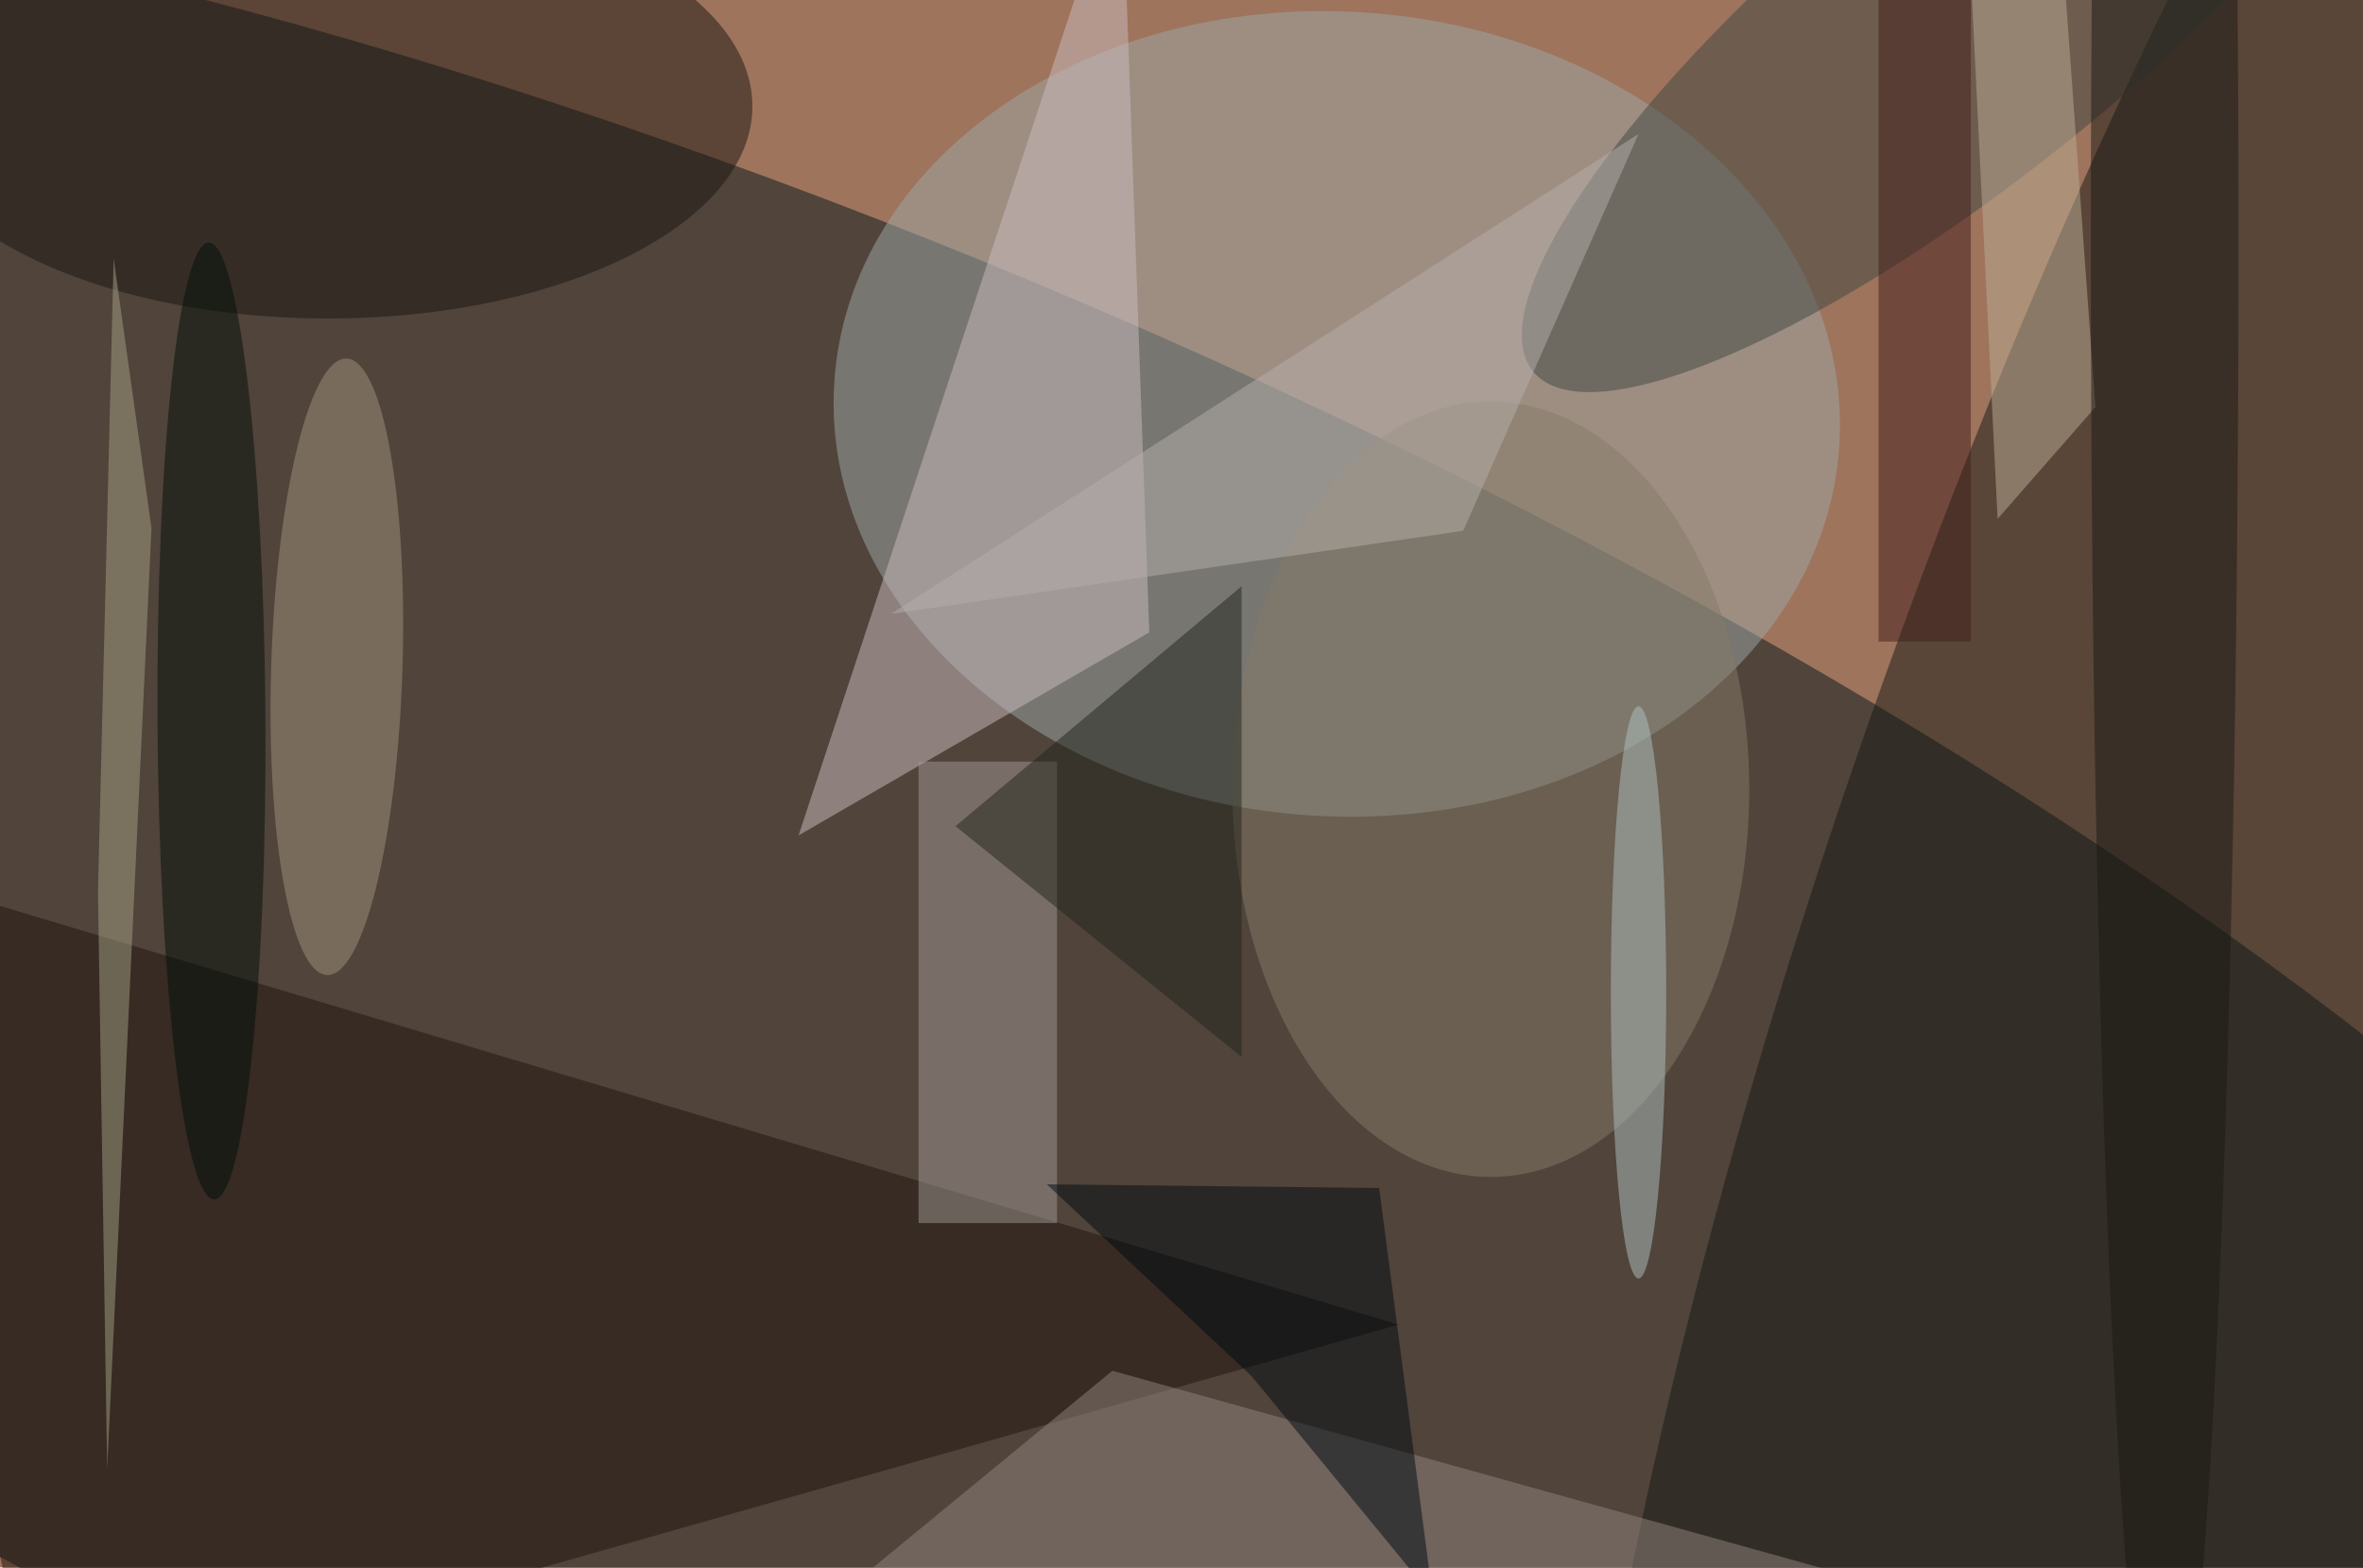
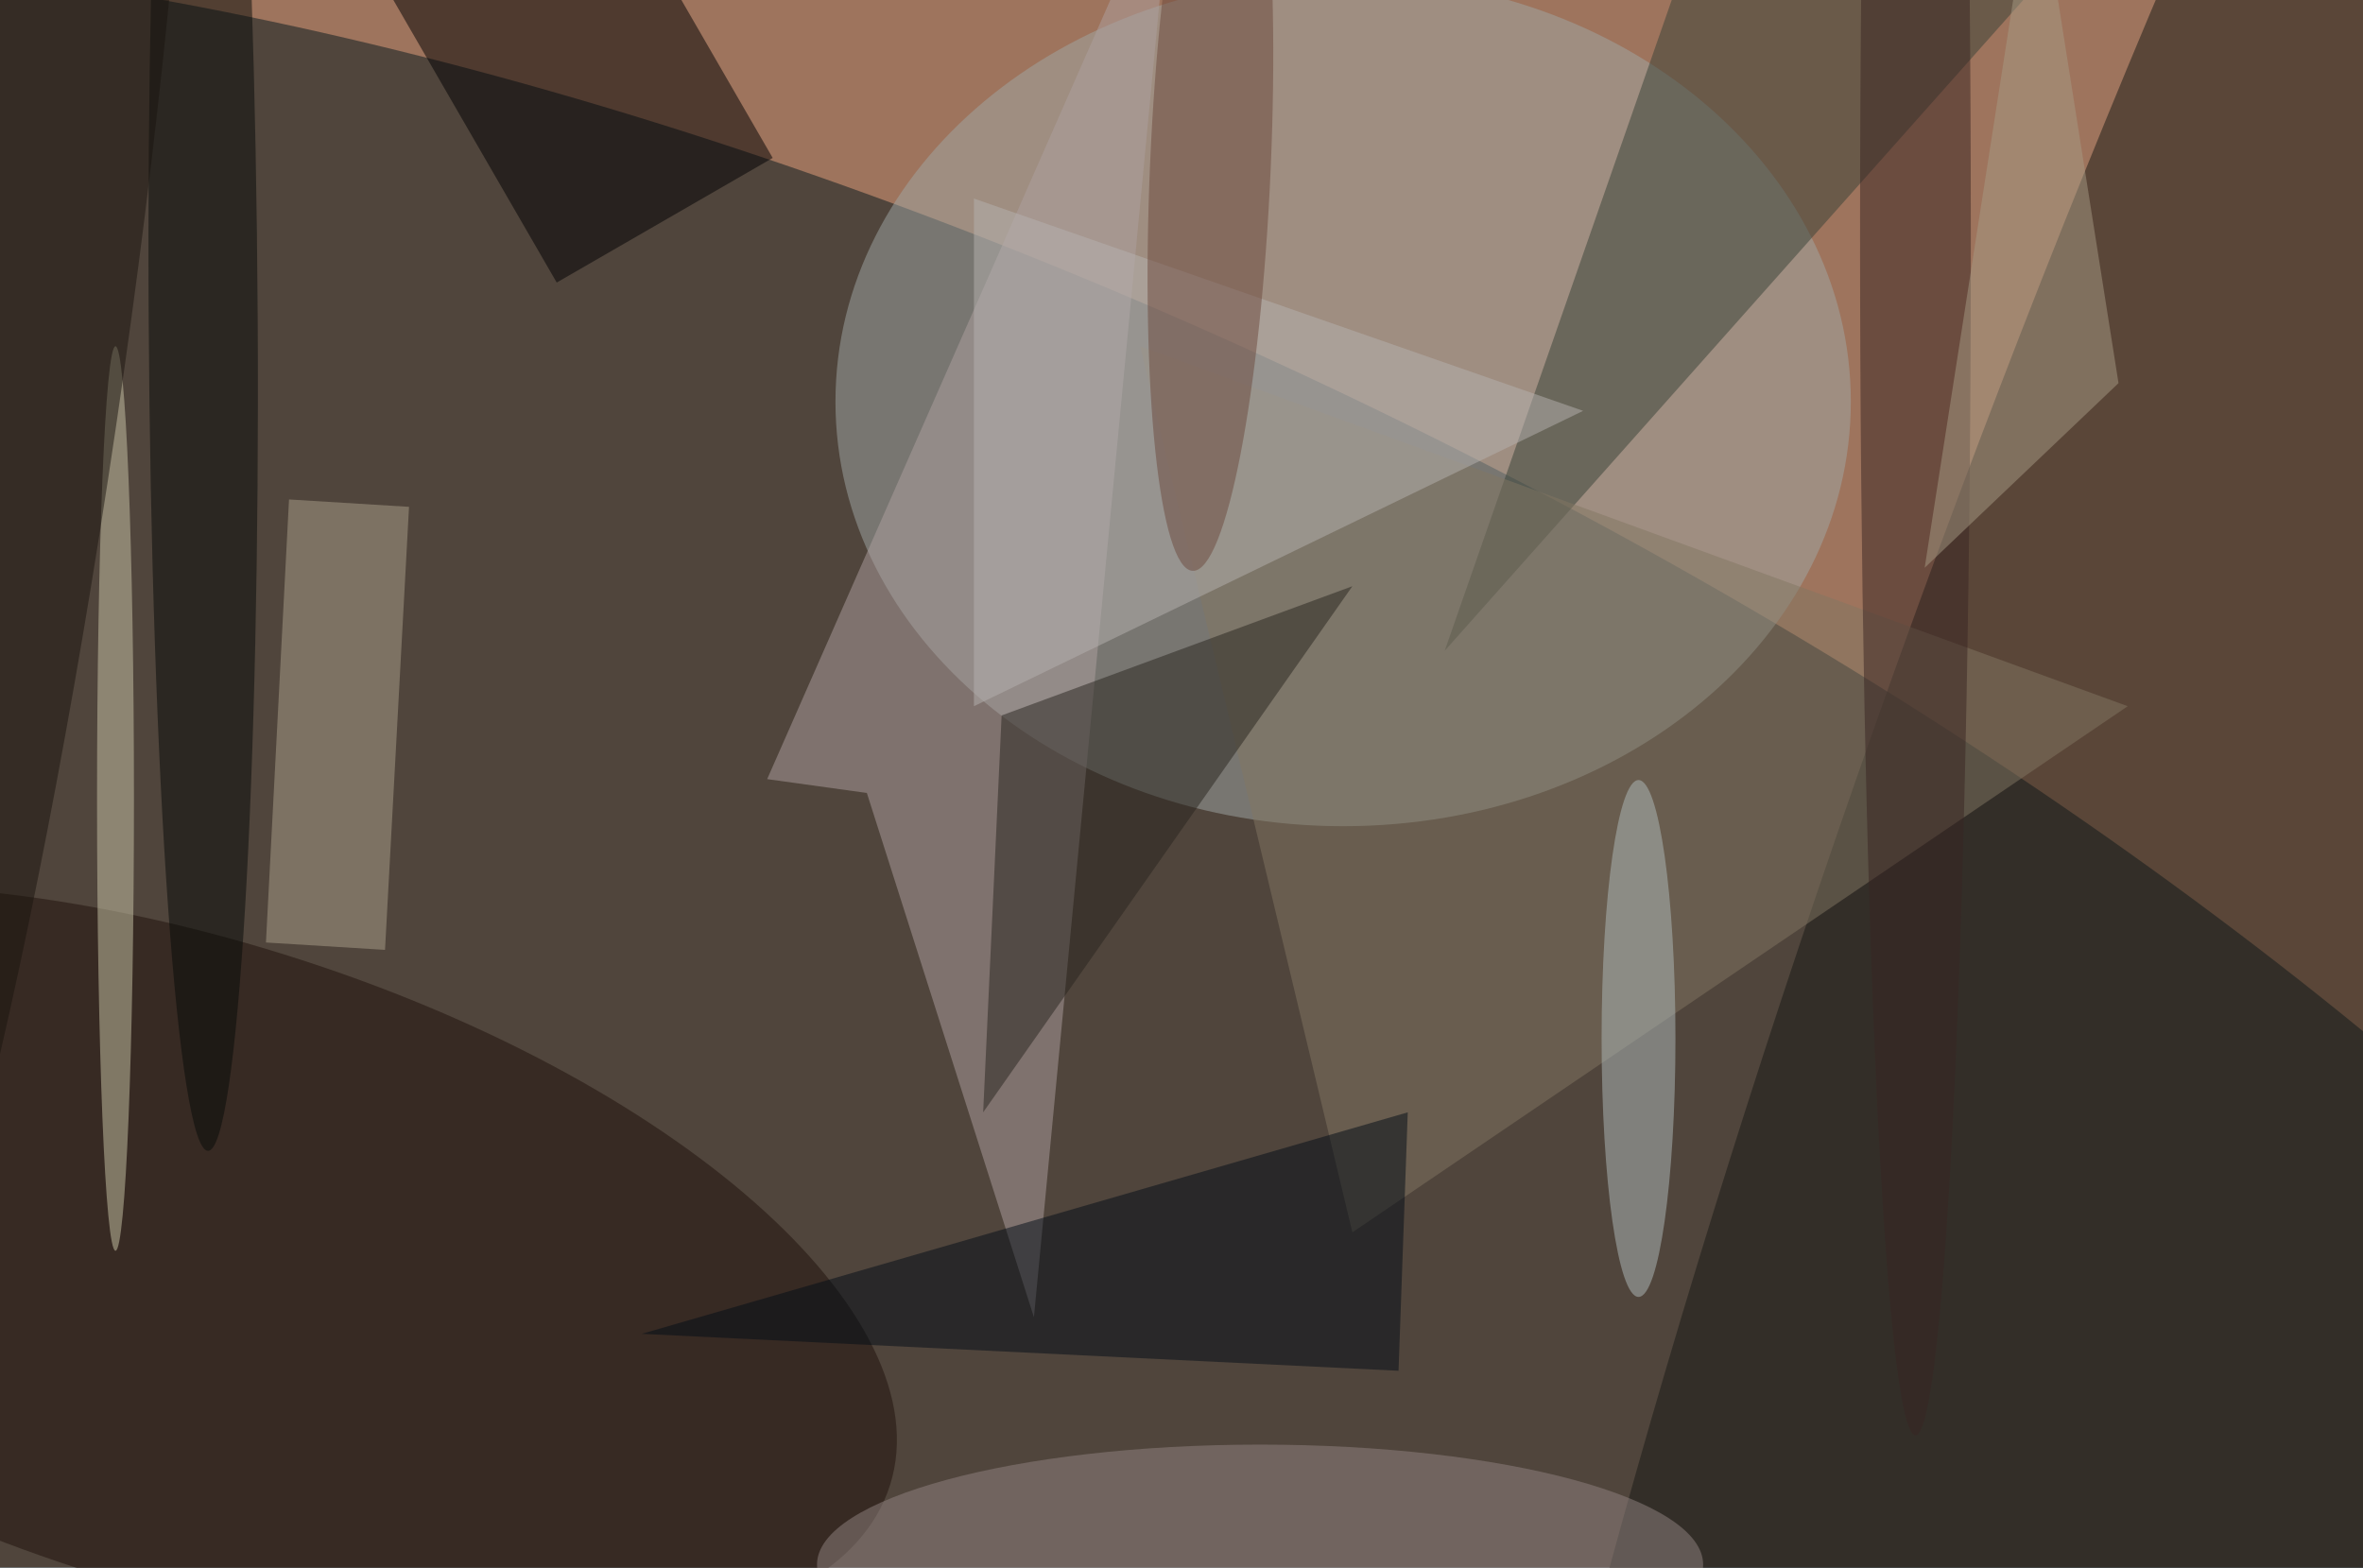
<svg xmlns="http://www.w3.org/2000/svg" width="300" height="199">
  <rect width="100%" height="100%" fill="#9e745d" />
  <g fill-opacity=".5" transform="translate(.6 .6)scale(1.17188)">
-     <circle r="1" fill="#02151b" transform="matrix(-35.11882 79.711 -233.3557 -102.8111 89.7 115.5)" />
-     <circle r="1" fill="#9fa9a8" transform="rotate(3.5 -653.4 2383.8)scale(54.54723 43.59535)" />
-     <circle r="1" fill="#151914" transform="matrix(69.89853 -195.219 51.2317 18.3436 254.9 91.2)" />
-     <path fill="#1e120d" d="m3 185 148-42-167-50z" />
-     <ellipse cx="35" cy="11" fill="#1b1711" rx="46" ry="23" />
-     <circle r="1" fill="#3e4743" transform="matrix(-48.60512 39.7508 -10.99067 -13.4388 214.2 0)" />
-     <path fill="#cabdc0" d="M124 68 86 90l35-106z" />
-     <ellipse cx="161" cy="85" fill="#847b66" rx="28" ry="42" />
-     <path fill="#a19895" d="M99 82h15v50H99z" />
-     <path fill="#93847f" d="m75 185 45-37 133 37z" />
-     <circle r="1" fill="#a0937c" transform="rotate(-88.2 55 17.3)scale(33.41525 7.11231)" />
-     <path fill="#22241c" d="m134 114-31-25 31-26z" />
-     <path fill="#bdac94" d="m215.9 55.7 10.6-12.1-3.7-51.2-10 .3z" />
-     <path fill="#a5a085" d="m15.9 56.7-4.8 101.9-1-62.5 1.7-68.6z" />
-     <circle r="1" fill="#030e0b" transform="matrix(.29857 51.83598 -5.84577 .03367 22.4 77.6)" />
-     <ellipse cx="234" cy="26" fill="#1b1814" rx="8" ry="168" />
-     <path fill="#000b13" d="m135.1 148.6-22.2-20.8 36 .4 5.8 44.3z" />
-     <path fill="#431f1d" d="M203 69V-3h10v72z" />
-     <ellipse cx="177" cy="107" fill="#b1c1c3" rx="3" ry="31" />
-     <path fill="#b7afaa" d="m96 66 81-52-19 43z" />
+     <circle r="1" fill="#03161c" transform="matrix(228.8009 112.584 -48.12653 97.80602 103.8 143.3)" />
+     <ellipse cx="145" cy="43" fill="#a0a8a7" rx="55" ry="46" />
+     <circle r="1" fill="#161814" transform="matrix(40.72185 14.82154 -86.17015 236.7505 247.8 80.5)" />
+     <circle r="1" fill="#1f110b" transform="matrix(-75.71645 -23.8733 10.54913 -33.45755 20.2 136.5)" />
+     <path fill="#000003" d="m56.2-30.1 27 46.7-23.4 13.5-27-46.7z" />
+     <path fill="#374136" d="m186-16-30 86 64-72z" />
+     <path fill="#aea0a0" d="m82.6 83.9 10.8 1.5 18.1 56.8L126.6-16z" />
+     <path fill="#837663" d="M230 76 123 37l23 96z" />
+     <ellipse cx="136" cy="169" fill="#938582" rx="48" ry="13" />
+     <path fill="#29251e" d="m106 120 40-57-38 14z" />
+     <path fill="#030c16" d="m152 120-1 28-82-4z" />
+     <path fill="#aaa08a" d="m28.3 101.6 2.5-48 13 .8-2.6 48z" />
+     <circle r="1" fill="#070b08" transform="matrix(-5.90535 .03447 -.527 -90.27434 21.5 33.9)" />
+     <path fill="#b7b2b0" d="m171 44-66 32V21z" />
+     <ellipse cx="207" cy="25" fill="#382422" rx="6" ry="130" />
+     <ellipse cx="12" cy="86" fill="#cbc6a9" rx="2" ry="49" />
+     <circle r="1" fill="#6c493c" transform="rotate(-177.5 65.5 7.3)scale(6.53876 43.92633)" />
+     <ellipse cx="177" cy="112" fill="#b0bcbc" rx="4" ry="28" />
+     <circle r="1" fill="#1b150f" transform="matrix(-16.67624 112.9312 -12.072 -1.78264 0 43.8)" />
+     <path fill="#a79a85" d="m229 41-21 20 12-77z" />
  </g>
</svg>
